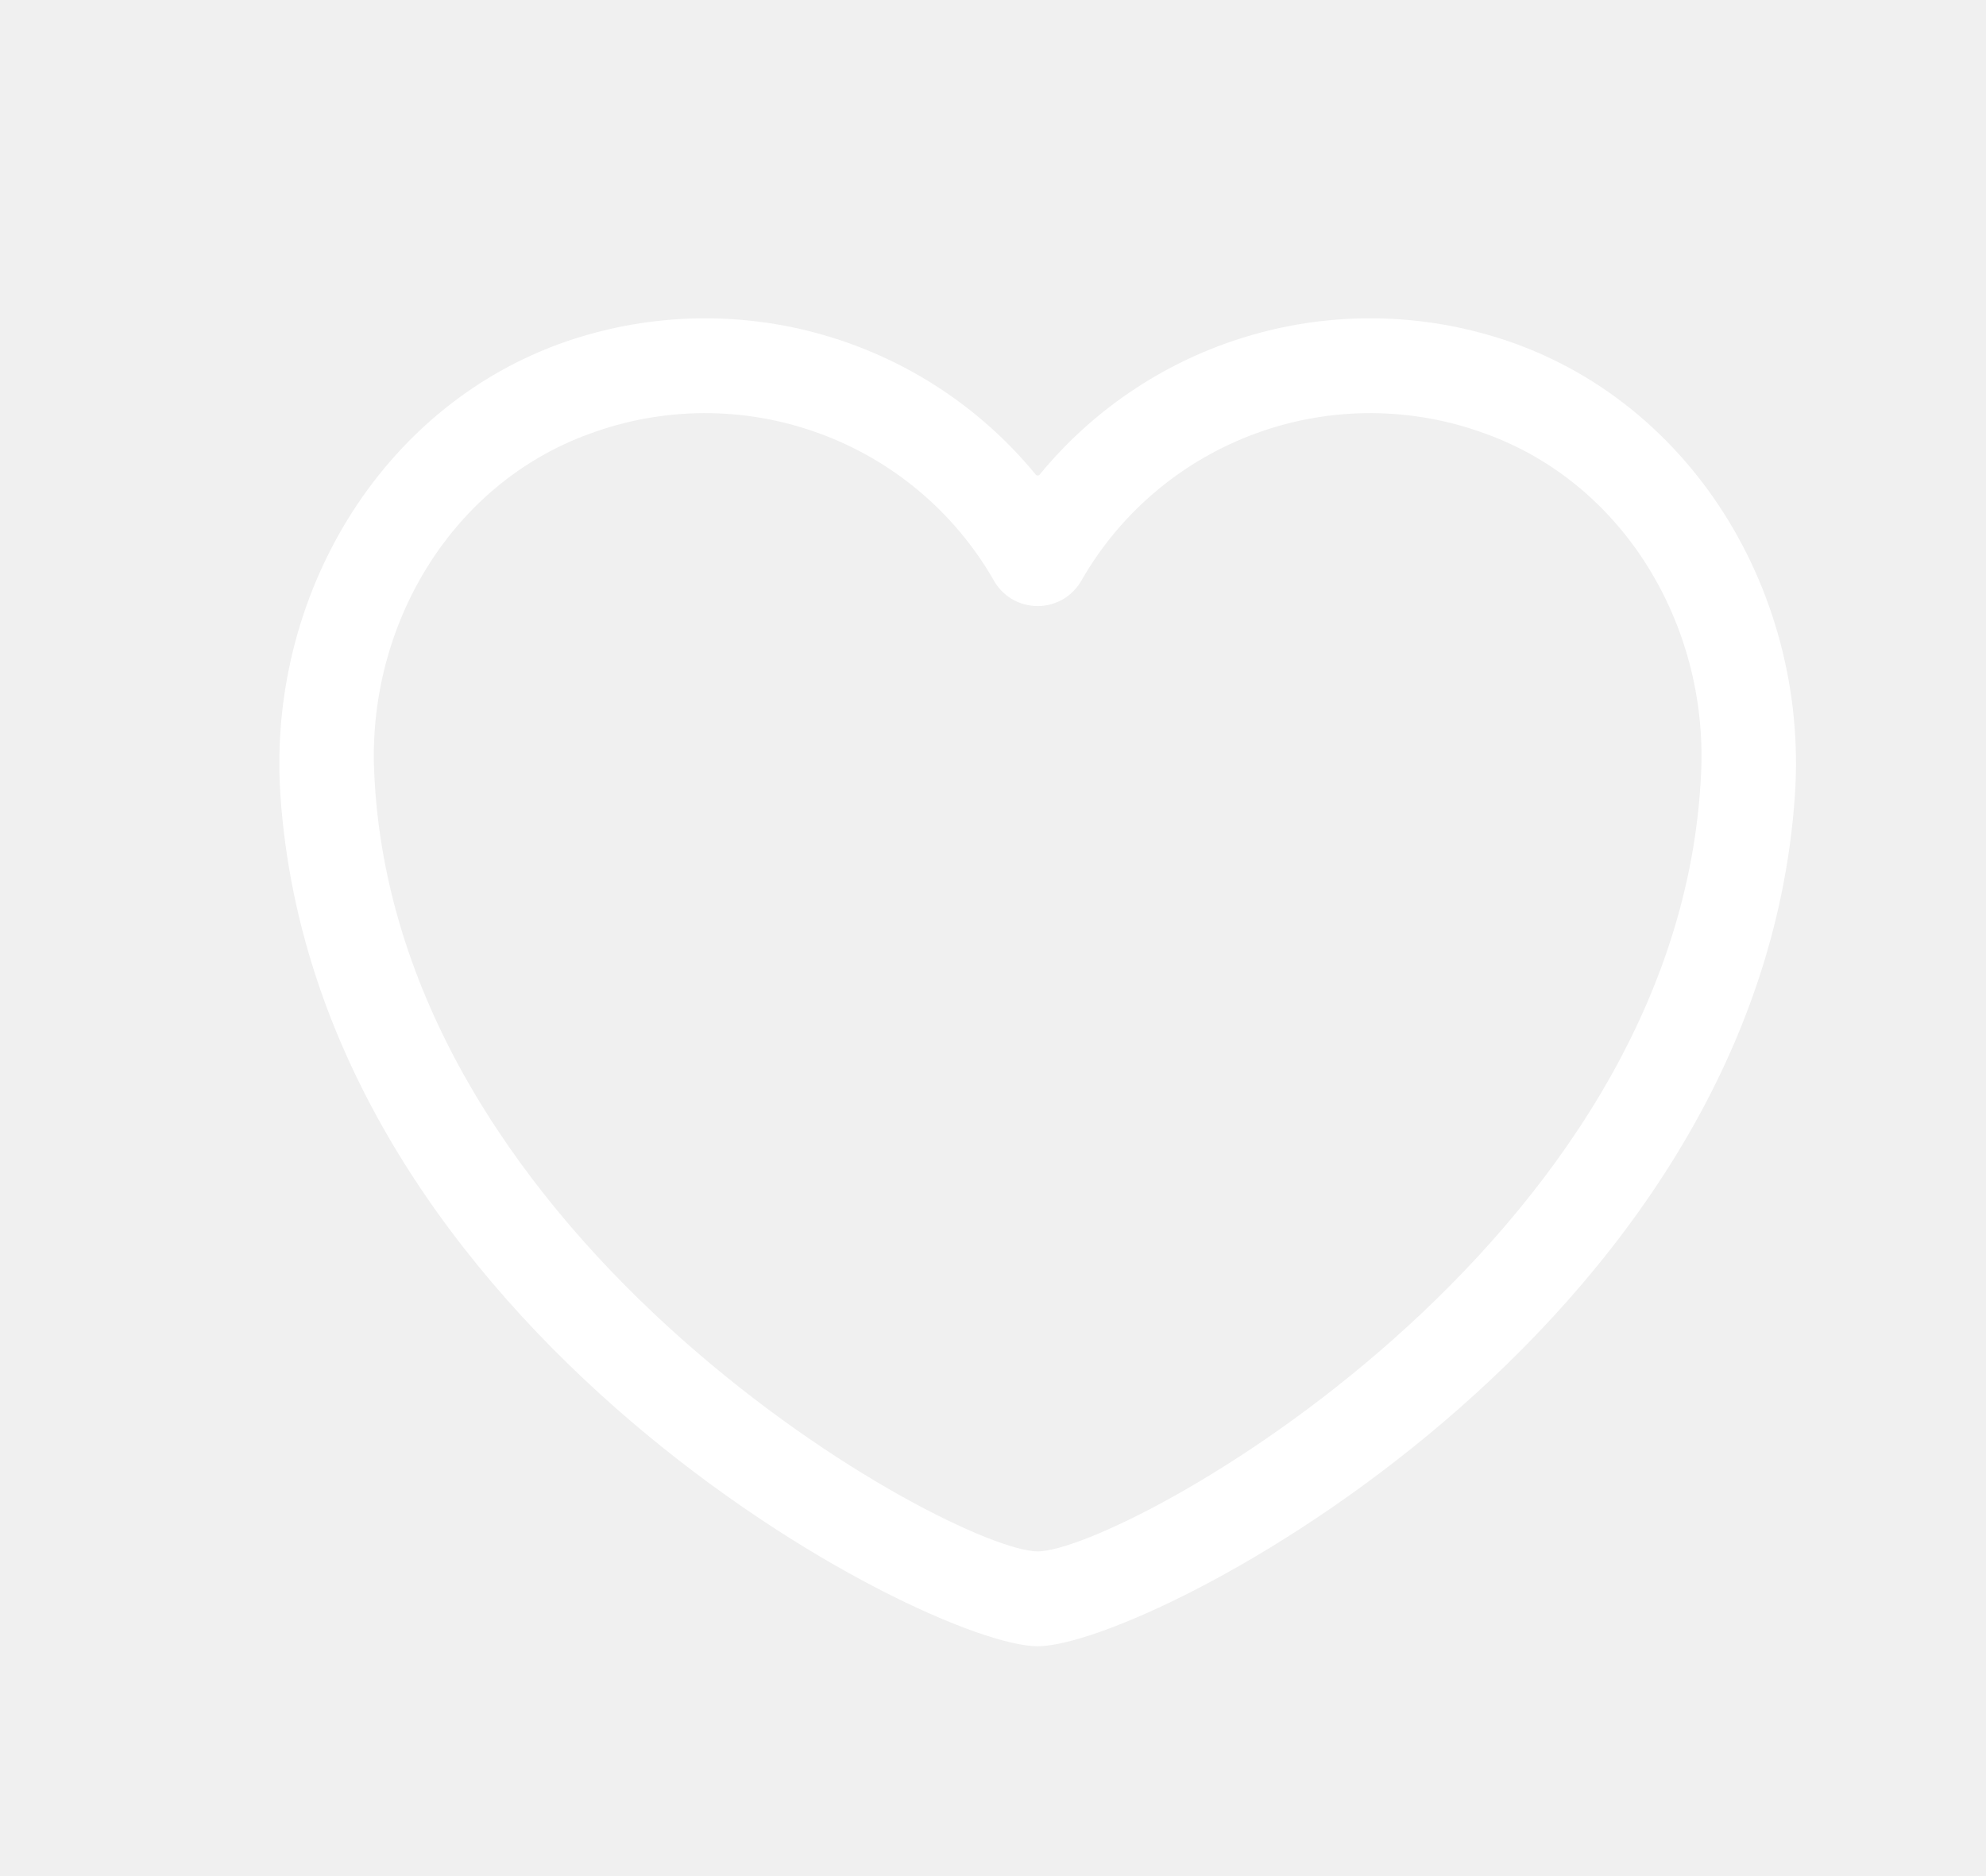
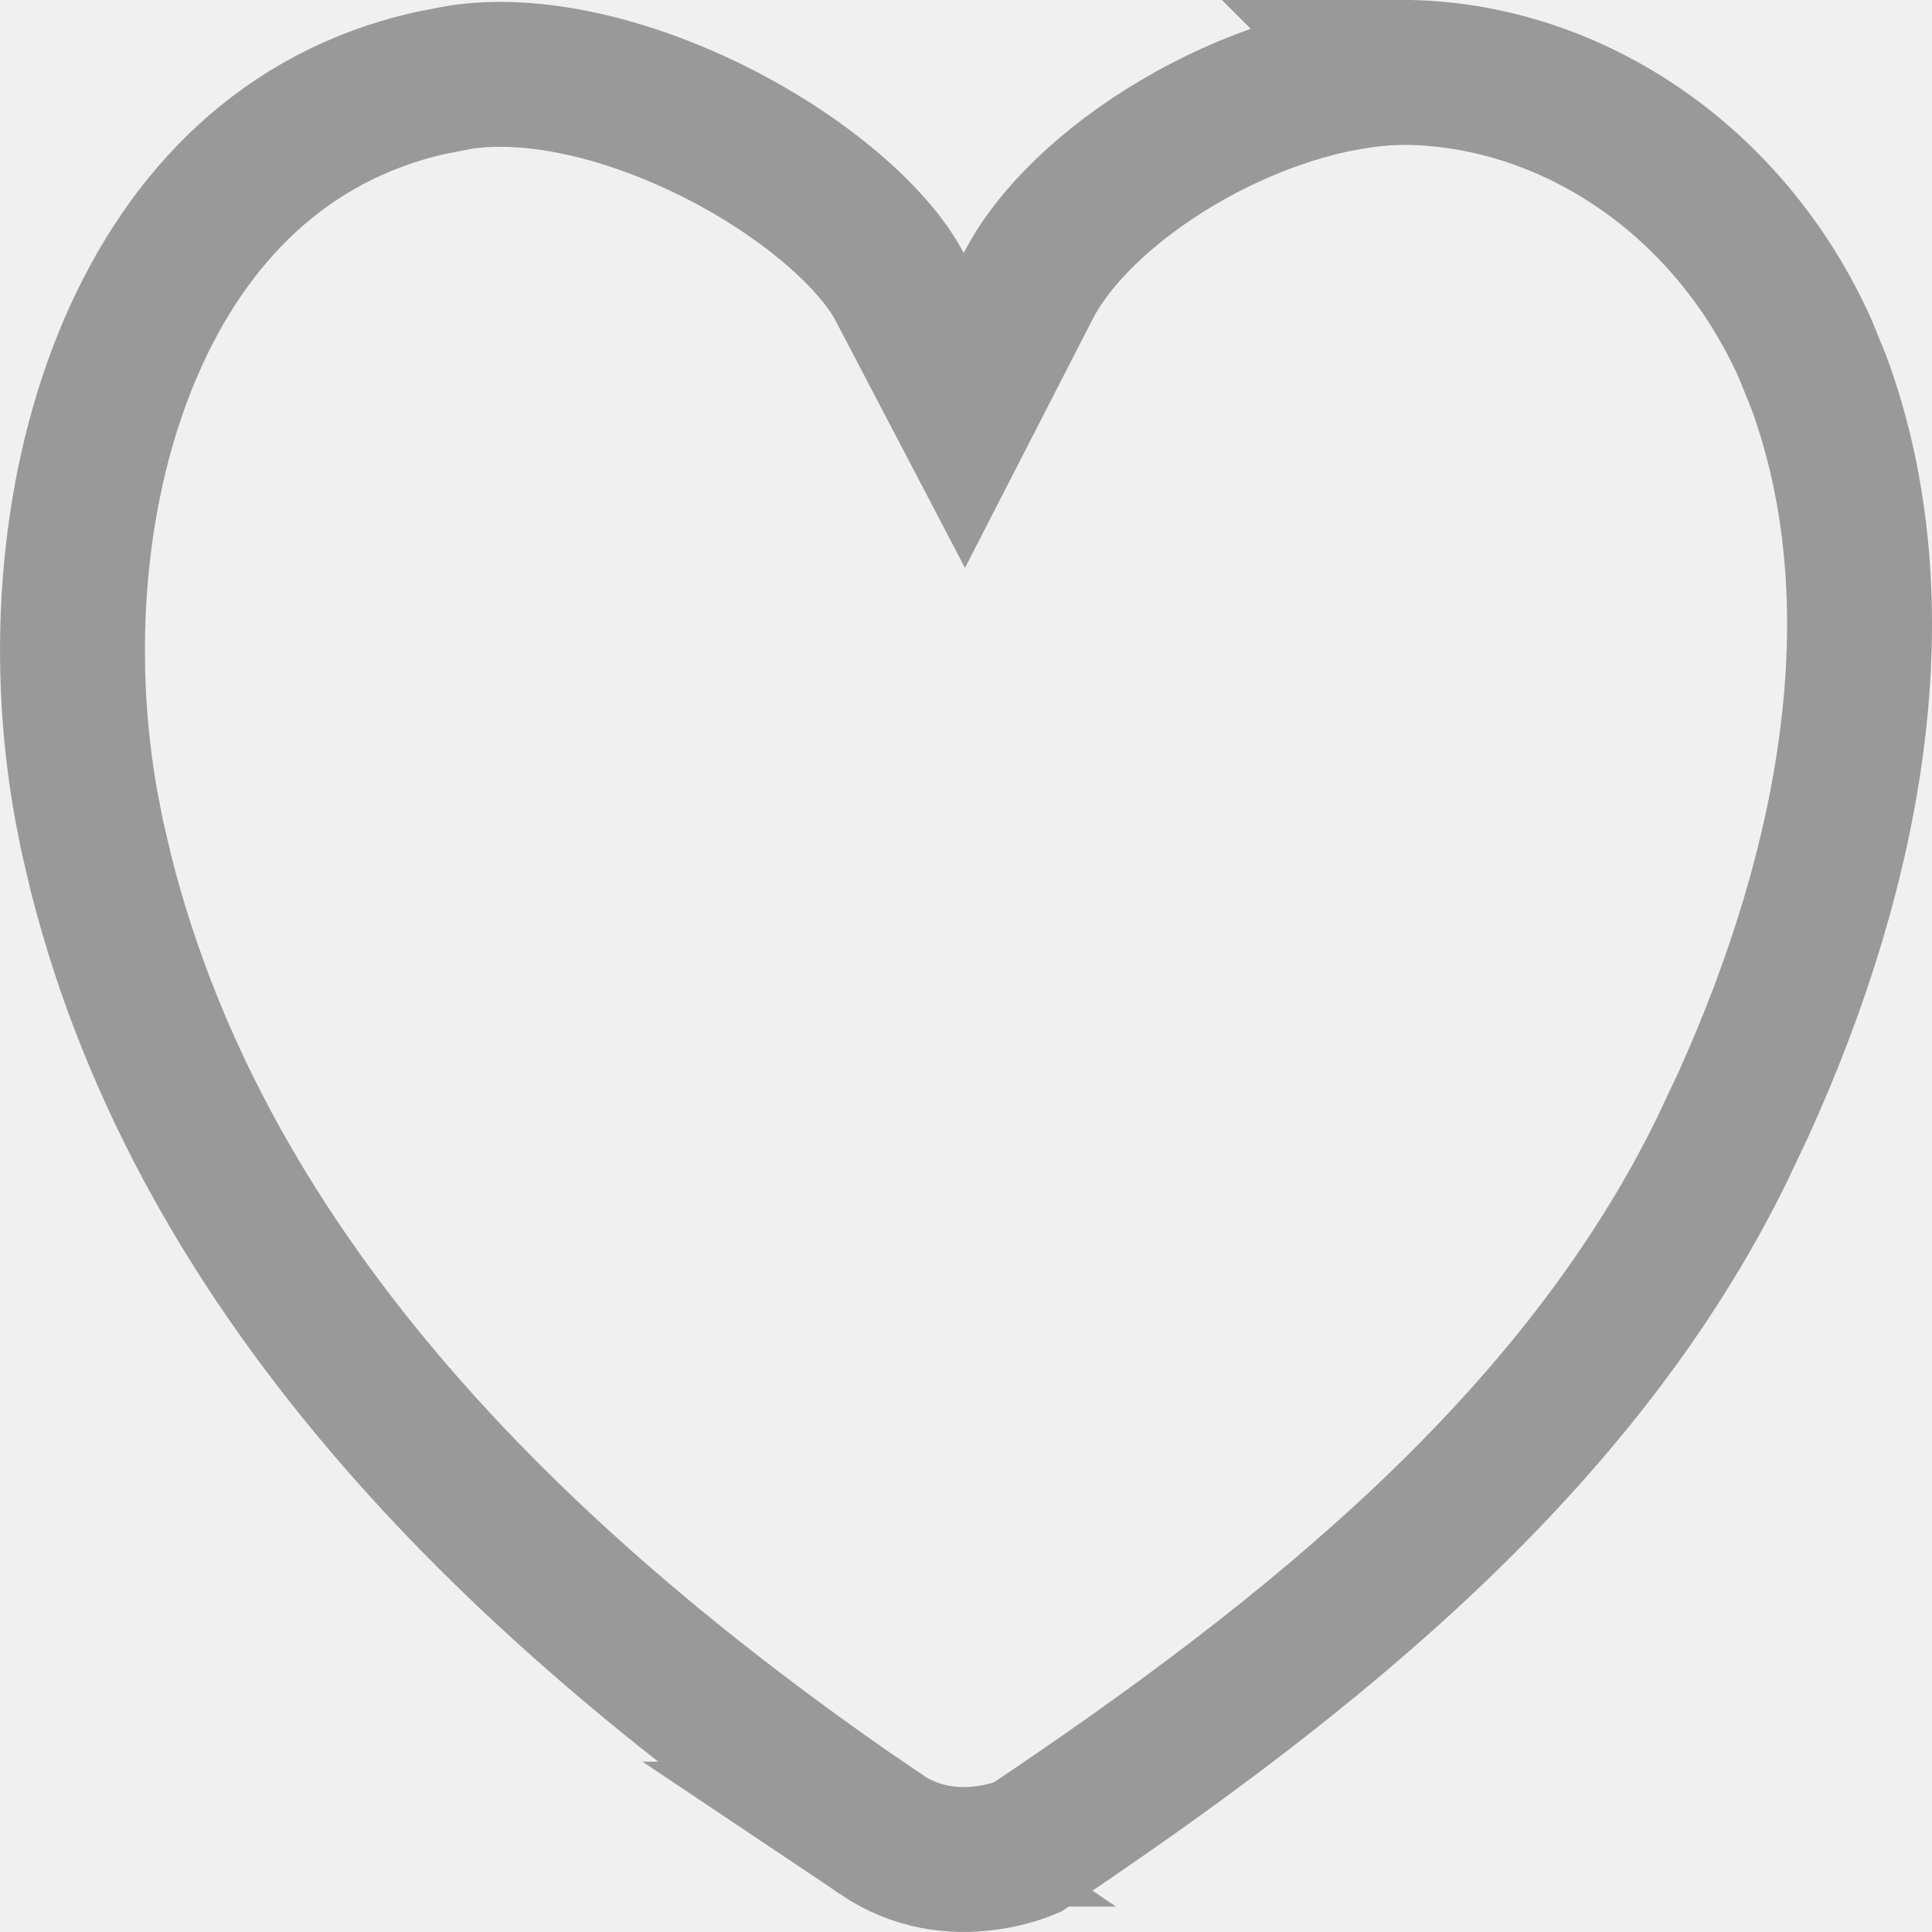
- <svg xmlns="http://www.w3.org/2000/svg" width="18" height="17" viewBox="0 0 21 21" fill="none">
-   <path d="M15.948 3.724C15.061 3.489 14.126 3.514 13.252 3.796C12.379 4.078 11.605 4.605 11.023 5.314C11.02 5.318 11.017 5.321 11.013 5.322C11.009 5.324 11.005 5.325 11 5.325C10.996 5.325 10.992 5.324 10.988 5.322C10.984 5.321 10.98 5.318 10.978 5.314C10.396 4.605 9.622 4.078 8.748 3.796C7.875 3.514 6.939 3.489 6.052 3.724C3.78 4.319 2.363 6.563 2.522 8.906C2.93 14.894 9.754 18.435 11 18.435C12.246 18.435 19.07 14.894 19.478 8.907C19.638 6.563 18.221 4.319 15.948 3.724ZM11 17.373C10.056 17.37 3.791 13.945 3.571 8.632C3.503 6.995 4.436 5.421 5.977 4.86C6.803 4.553 7.712 4.548 8.541 4.848C9.371 5.147 10.067 5.731 10.507 6.496C10.555 6.584 10.627 6.658 10.713 6.709C10.8 6.76 10.899 6.787 11 6.787C11.101 6.787 11.199 6.76 11.286 6.709C11.373 6.658 11.444 6.584 11.493 6.496C11.932 5.731 12.629 5.147 13.458 4.848C14.287 4.548 15.196 4.553 16.023 4.86C17.563 5.421 18.497 6.995 18.429 8.632C18.209 13.945 11.944 17.37 11 17.373Z" fill="white" />
+ <svg xmlns="http://www.w3.org/2000/svg" width="20" height="20" viewBox="0 0 20 20" fill="none">
+   <path d="M14.599 0.75C16.296 0.79 17.907 1.878 18.684 3.603L18.828 3.956C19.668 6.247 19.174 8.947 18.051 11.426L17.818 11.919C16.339 14.925 13.59 17.145 10.633 19.123C10.614 19.131 10.587 19.142 10.554 19.153C10.465 19.183 10.336 19.219 10.182 19.237C9.877 19.274 9.495 19.242 9.115 18.987H9.116C5.426 16.477 2.119 13.284 1.047 9.047L0.95 8.634L0.889 8.318C0.608 6.732 0.75 5.006 1.35 3.607C1.941 2.229 2.954 1.202 4.445 0.861L4.75 0.802C5.52 0.679 6.513 0.914 7.437 1.384C8.369 1.859 9.059 2.485 9.312 2.967L9.983 4.249L10.644 2.961C10.903 2.454 11.463 1.905 12.2 1.471C12.932 1.04 13.753 0.773 14.461 0.751L14.46 0.75H14.599Z" stroke="#999999" stroke-width="1.5" />
</svg>
